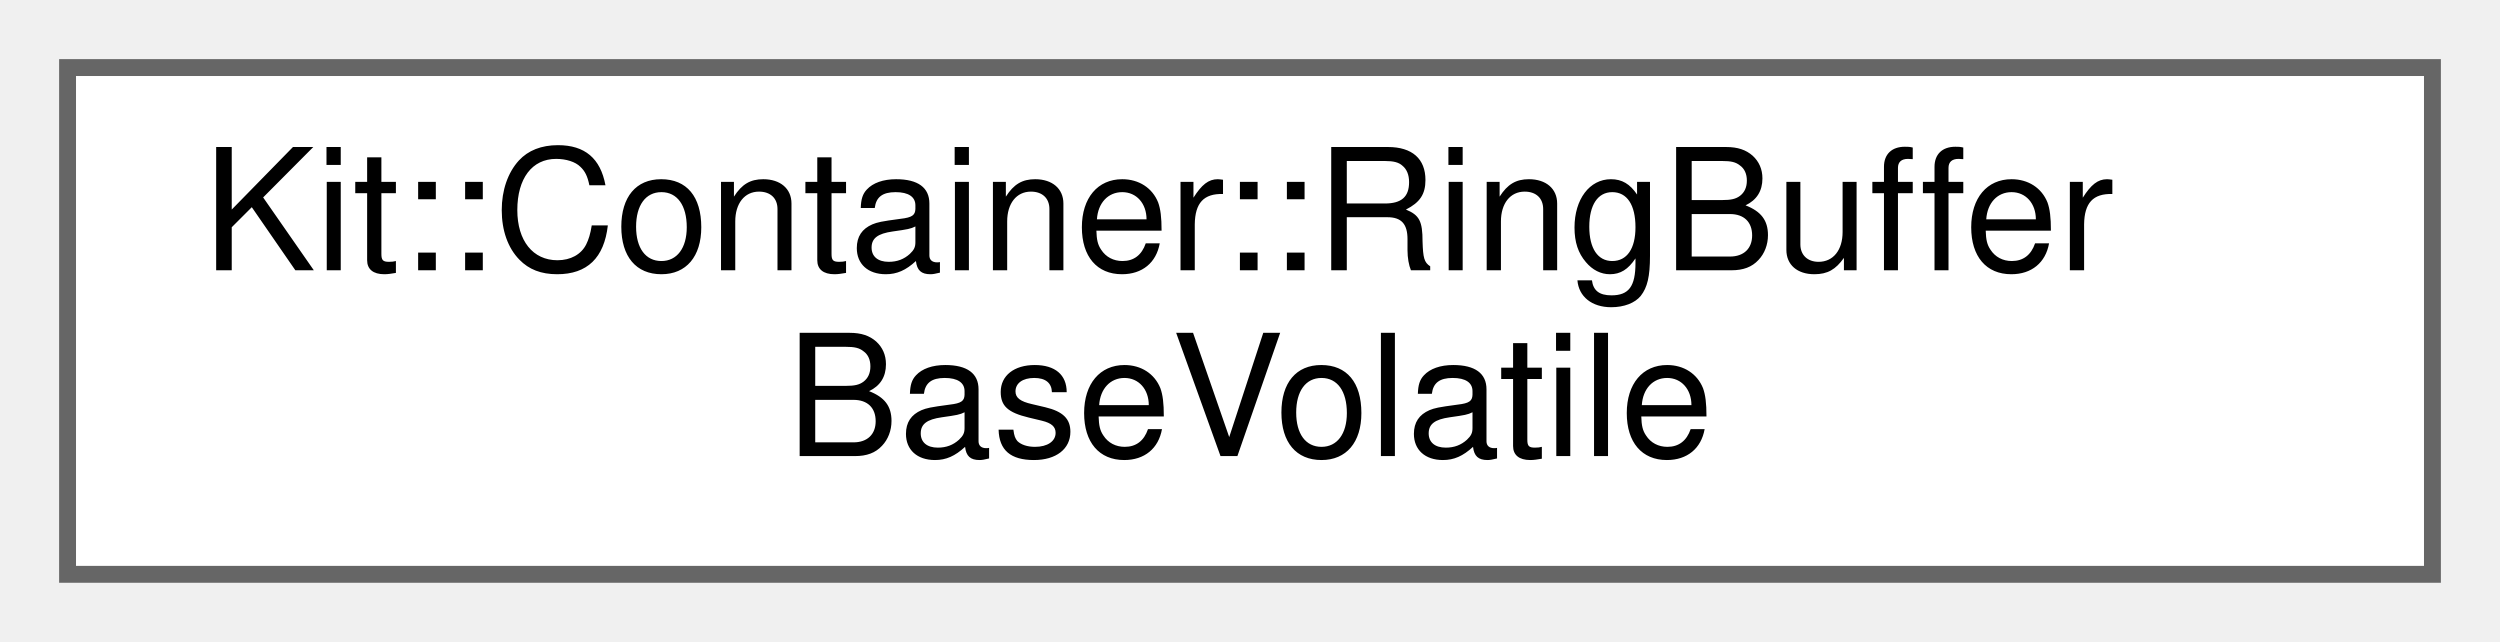
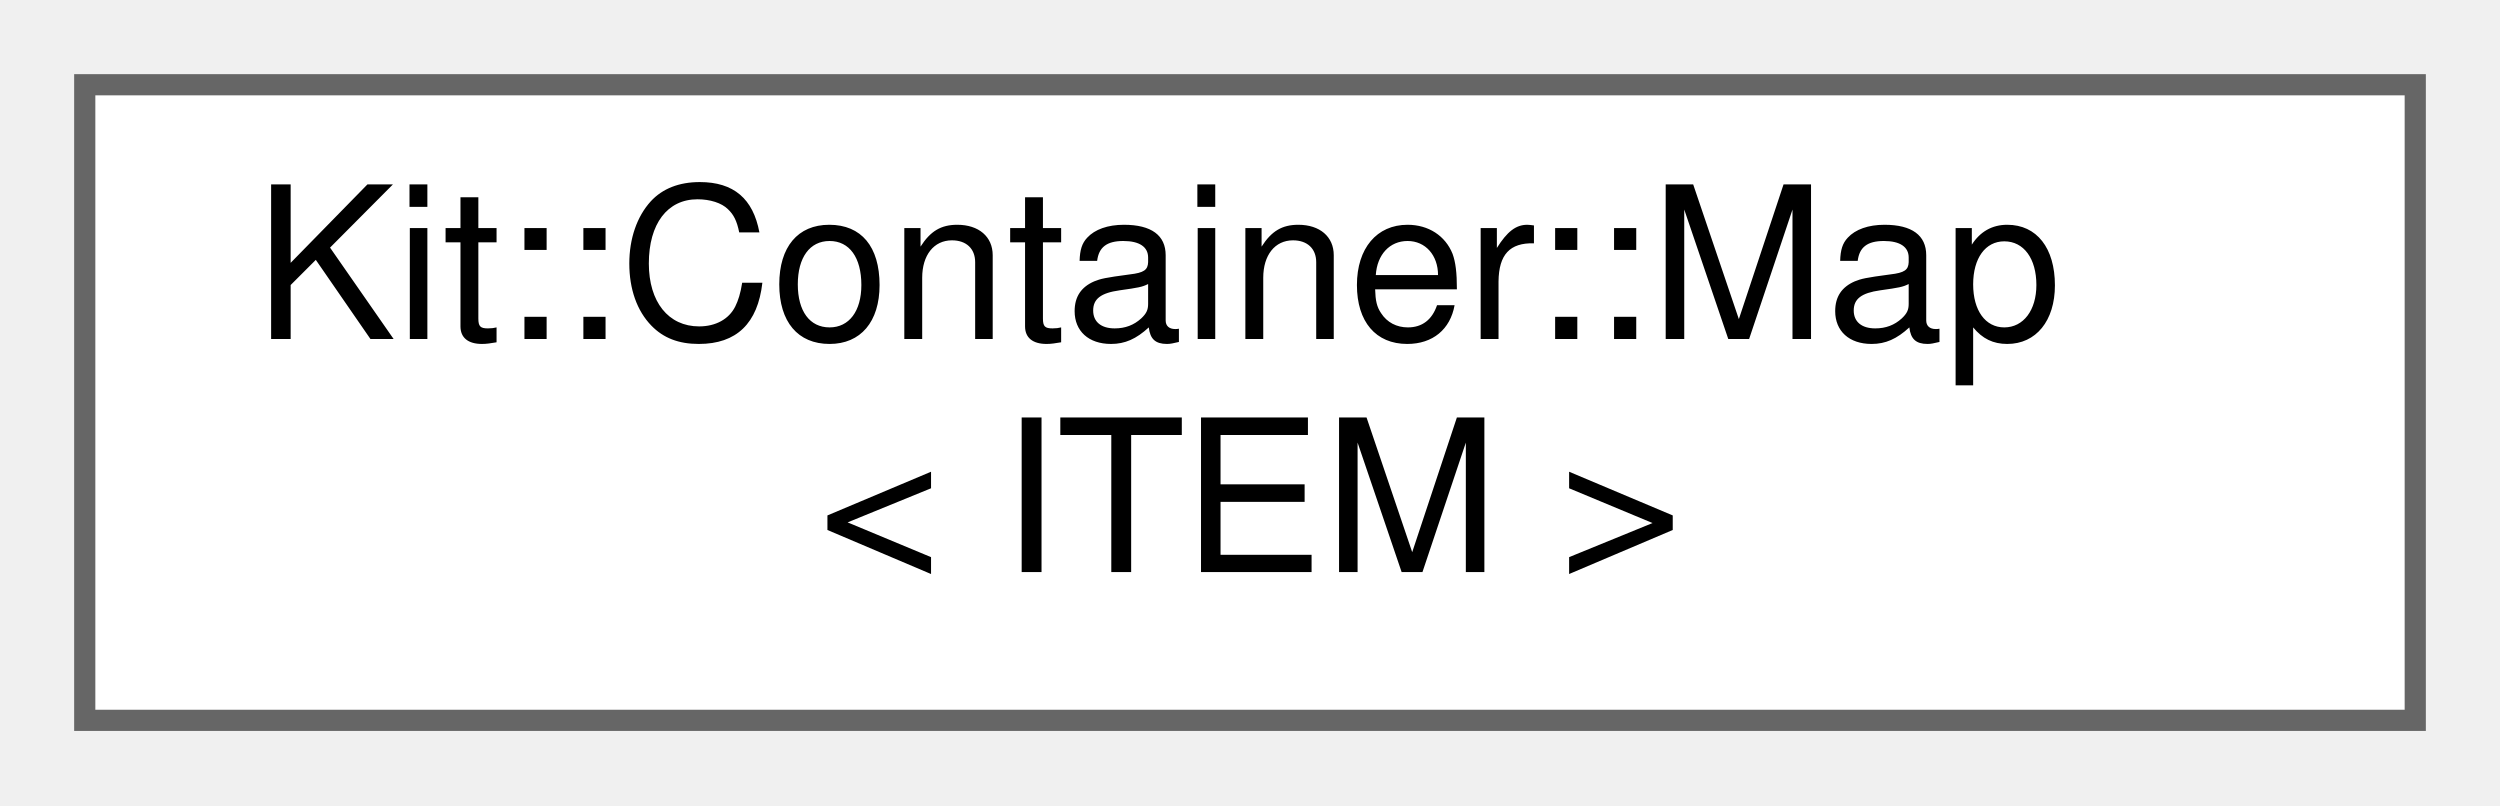
- <svg xmlns="http://www.w3.org/2000/svg" xmlns:xlink="http://www.w3.org/1999/xlink" width="148pt" height="38pt" viewBox="0.00 0.00 148.00 38.00">
+ <svg xmlns="http://www.w3.org/2000/svg" xmlns:xlink="http://www.w3.org/1999/xlink" width="118pt" height="38pt" viewBox="0.00 0.00 118.00 38.00">
  <g id="graph0" class="graph" transform="scale(1 1) rotate(0) translate(4 34)">
    <g id="Node000000" class="node">
      <g id="a_Node000000">
-         <a xlink:href="class_kit_1_1_container_1_1_ring_buffer_base_volatile.html" target="_top" xlink:title="This 'implementation' class provides the base functionality for a ring buffer.">
-           <polygon fill="white" stroke="#666666" points="140,-30 0,-30 0,0 140,0 140,-30" />
-           <text text-anchor="start" x="8" y="-18" font-family="Helvetica,sans-Serif" font-size="10.00">Kit::Container::RingBuffer</text>
-           <text text-anchor="middle" x="70" y="-7" font-family="Helvetica,sans-Serif" font-size="10.00">BaseVolatile</text>
+         <a xlink:href="class_kit_1_1_container_1_1_map.html" target="_top" xlink:title="This template class implements an Map using an AVL Binary tree (i.e.">
+           <polygon fill="white" stroke="#666666" points="110,-30 0,-30 0,0 110,0 110,-30" />
+           <text text-anchor="start" x="8" y="-18" font-family="Helvetica,sans-Serif" font-size="10.00">Kit::Container::Map</text>
+           <text text-anchor="middle" x="55" y="-7" font-family="Helvetica,sans-Serif" font-size="10.00">&lt; ITEM &gt;</text>
        </a>
      </g>
    </g>
  </g>
</svg>
